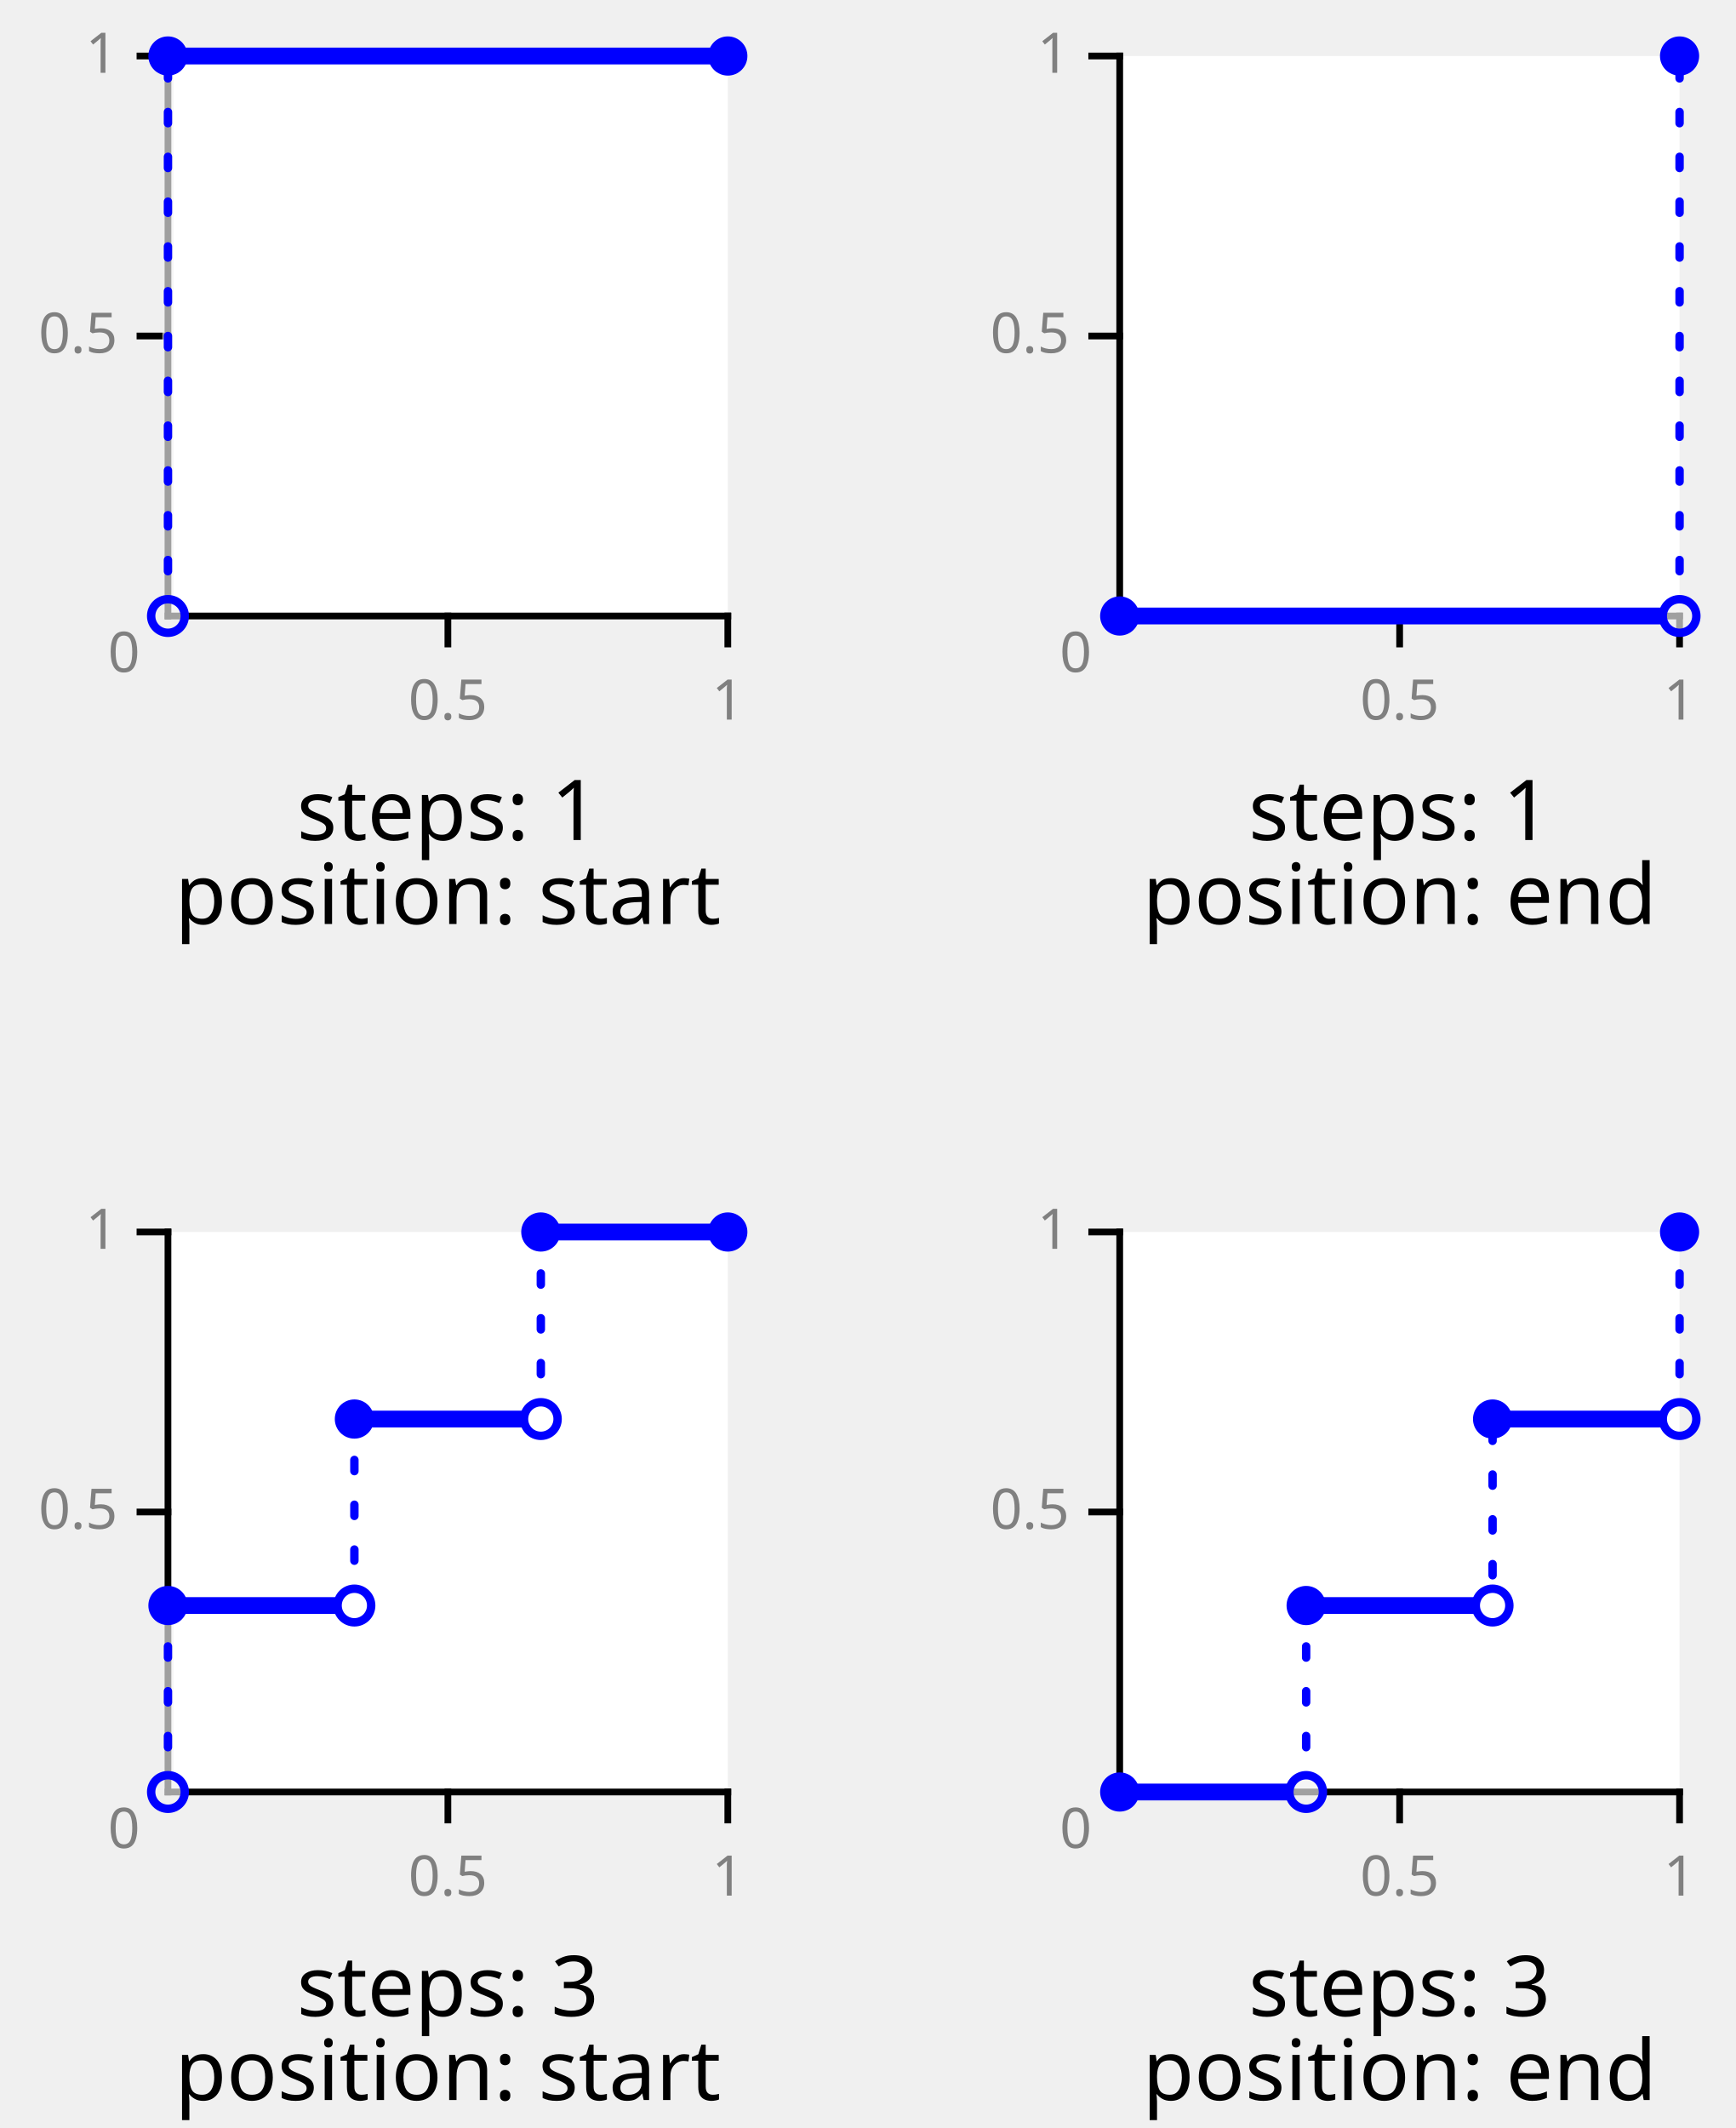
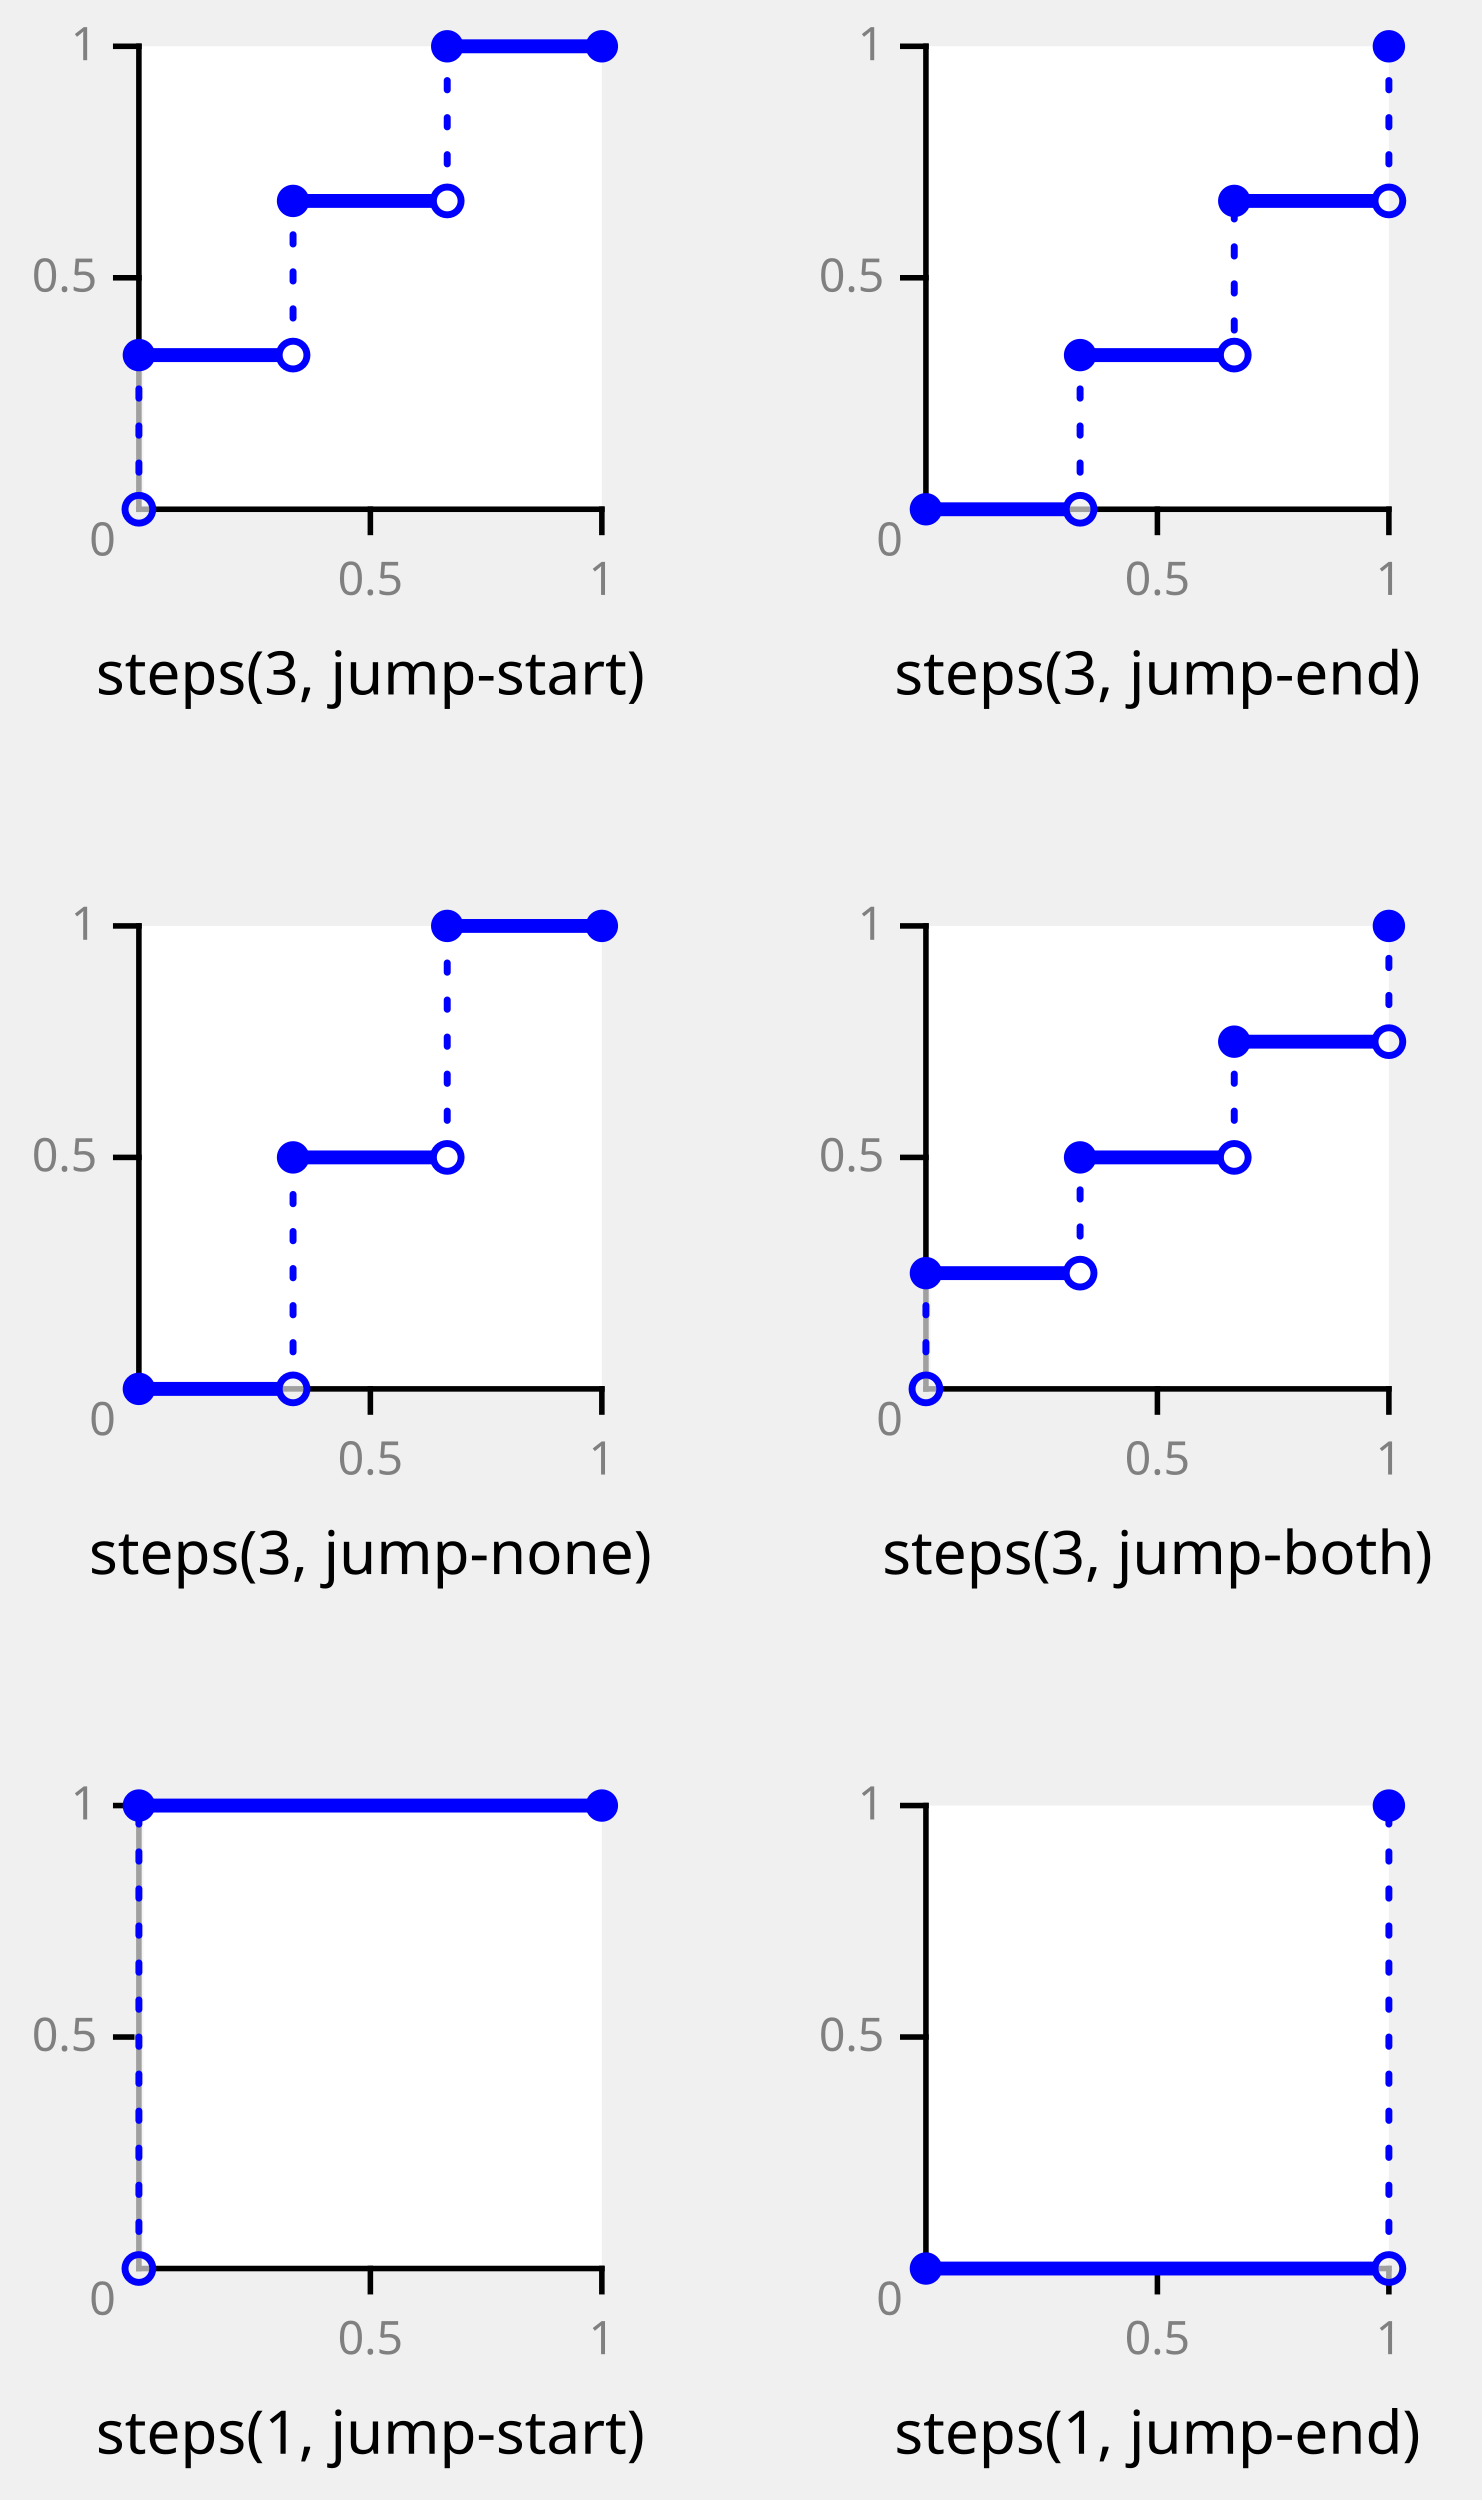
- <svg xmlns="http://www.w3.org/2000/svg" xmlns:xlink="http://www.w3.org/1999/xlink" width="100%" height="100%" viewBox="0 0 310 380">
+ <svg xmlns="http://www.w3.org/2000/svg" xmlns:xlink="http://www.w3.org/1999/xlink" width="100%" height="100%" viewBox="0 0 320 540">
  <defs>
    <style type="text/css">
    svg {
      font-size: 15px;
      font-family: sans-serif;
    }

    /*
     * Line work
     */
    .axis, .tickMark {
      stroke: black;
      stroke-width: 1.2;
      fill: none;
      stroke-linecap: square;
    }
    .curve {
      fill: none;
      stroke: blue;
      stroke-width: 3;
      stroke-linecap: round;
    }
    .dotted {
      fill: none;
      stroke: blue;
      stroke-width: 1.5;
      stroke-linecap: round;
      stroke-dasharray: 2 6;
    }
    .filledEndPoint {
      fill: blue;
      stroke: none;
    }
    .openEndPoint {
      fill: none;
      stroke: blue;
      stroke-width: 1.5;
    }

    /*
     * Background
     */
    .graphBackground {
      stroke: none;
      fill: white;
    }

    /*
     * Masking
     */
    .lineKnockout {
      fill: none;
      stroke: #555;
      stroke-width: 2;
    }
    .circleKnockout {
      fill: #555;
      stroke: none;
    }

    /*
     * Text labels
     */
    .axisValue {
      fill: grey;
    }
    .axisValue.vert {
      text-anchor: end;
    }
    .axisValue.horz {
      text-anchor: middle;
    }
    .pointLabel {
      fill: black;
      font-size: 11px;
    }
    .paramLabel {
-       font-size: 15px;
+       font-size: 13px;
      text-anchor: middle;
    }
    </style>
    <g id="graph" style="font-size: 10px">
      <rect y="-100" width="100" height="100" class="graphBackground" />
      <line y2="-100" class="axis" />
      <line y1="-50" x2="-5" y2="-50" class="tickMark" />
      <line y1="-100" x2="-5" y2="-100" class="tickMark" />
      <text x="-9" y="-50" dy="0.3em" class="axisValue vert">0.5</text>
      <text x="-9" y="-100" dy="0.3em" class="axisValue vert">1</text>
      <line x2="100" class="axis" />
      <line x1="50" x2="50" y2="5" class="tickMark" />
      <line x1="100" x2="100" y2="5" class="tickMark" />
      <text x="50" y="7.5" dy="1.1em" class="axisValue horz">0.5</text>
      <text x="100" y="7.5" dy="1.1em" class="axisValue horz">1</text>
      <text x="-0.5em" y="1em" class="axisValue" text-anchor="end">0</text>
    </g>
  </defs>
  <g transform="translate(30 10)">
    <g transform="translate(0 100)">
      <g>
        <defs>
-           <mask id="step1StartGridMask" maskUnits="userSpaceOnUse" x="-30" y="-110" width="135" height="135">
-             <rect x="-30" y="-110" width="100%" height="100%" fill="white" />
-             <path d="M0 0v-100" class="lineKnockout" />
-             <circle r="3" class="circleKnockout" />
-           </mask>
-           <mask id="step1StartLineMask">
-             <rect x="-5" y="-105" width="110" height="110" fill="white" />
-             <circle r="3" fill="black" />
-           </mask>
-         </defs>
-         <use xlink:href="#graph" mask="url(#step1StartGridMask)" />
-         <g mask="url(#step1StartLineMask)">
-           <path d="M0-100h100" class="curve" />
-           <path d="M0 0v-100" class="dotted" />
-         </g>
-         <circle r="3" class="openEndPoint" />
-         <circle cy="-100" r="3.5" class="filledEndPoint" />
-         <circle cx="100" cy="-100" r="3.5" class="filledEndPoint" />
-         <text x="50" y="40" class="paramLabel">steps: 1<tspan x="50" dy="1em">position: start</tspan>
-         </text>
-       </g>
-       <g transform="translate(170 0)">
-         <defs>
-           <mask id="step1EndGridMask" maskUnits="userSpaceOnUse" x="-30" y="-110" width="135" height="135">
-             <rect x="-30" y="-110" width="100%" height="100%" fill="white" />
-             <circle cx="100" r="3" class="circleKnockout" />
-           </mask>
-           <mask id="step1EndLineMask">
-             <rect x="-5" y="-105" width="110" height="110" fill="white" />
-             <circle cx="100" r="3" fill="black" />
-           </mask>
-         </defs>
-         <use xlink:href="#graph" mask="url(#step1EndGridMask)" />
-         <g mask="url(#step1EndLineMask)">
-           <path d="M0 0h100" class="curve" />
-           <path d="M100 0v-100" class="dotted" />
-         </g>
-         <circle r="3.5" class="filledEndPoint" />
-         <circle cx="100" r="3" class="openEndPoint" />
-         <circle cx="100" cy="-100" r="3.5" class="filledEndPoint" />
-         <text x="50" y="40" class="paramLabel">steps: 1<tspan x="50" dy="1em">position: end</tspan>
-         </text>
-       </g>
-     </g>
-     <g transform="translate(0 310)">
-       <g>
-         <defs>
          <mask id="step3StartGridMask" maskUnits="userSpaceOnUse" x="-30" y="-110" width="135" height="135">
            <rect x="-30" y="-110" width="100%" height="100%" fill="white" />
            <path d="M0 0v-33.3" class="lineKnockout" />
            <circle r="3" class="circleKnockout" />
          </mask>
          <mask id="step3StartLineMask">
            <rect x="-5" y="-105" width="110" height="110" fill="white" />
            <circle r="3" fill="black" />
            <circle cx="33.3" cy="-33.3" r="3" fill="black" />
            <circle cx="66.6" cy="-66.6" r="3" fill="black" />
          </mask>
        </defs>
        <use xlink:href="#graph" mask="url(#step3StartGridMask)" />
        <g mask="url(#step3StartLineMask)">
          <path d="M0-33.3h33.3m0-33.3h33.3m0-33.4h33.4" class="curve" />
          <path d="M0 0v-33.3m33.3 0v-33.3m33.3 0v-33.4" class="dotted" />
        </g>
        <circle r="3" class="openEndPoint" />
        <circle cy="-33.3" r="3.5" class="filledEndPoint" />
        <circle cx="33.3" cy="-33.3" r="3" class="openEndPoint" />
        <circle cx="33.3" cy="-66.6" r="3.5" class="filledEndPoint" />
        <circle cx="66.6" cy="-66.6" r="3" class="openEndPoint" />
        <circle cx="66.6" cy="-100" r="3.5" class="filledEndPoint" />
        <circle cx="100" cy="-100" r="3.5" class="filledEndPoint" />
-         <text x="50" y="40" class="paramLabel">steps: 3<tspan x="50" dy="1em">position: start</tspan>
-         </text>
+         <text x="50" y="40" class="paramLabel">steps(3, jump-start)</text>
      </g>
      <g transform="translate(170 0)">
        <defs>
          <mask id="step3EndGridMask" maskUnits="userSpaceOnUse" x="-30" y="-110" width="135" height="135">
            <rect x="-30" y="-110" width="100%" height="100%" fill="white" />
            <circle cx="33.3" r="3" class="circleKnockout" />
          </mask>
          <mask id="step3EndLineMask">
            <rect x="-5" y="-105" width="110" height="110" fill="white" />
            <circle cx="33.3" r="3" fill="black" />
            <circle cx="66.6" cy="-33.3" r="3" fill="black" />
            <circle cx="100" cy="-66.6" r="3" fill="black" />
          </mask>
        </defs>
        <use xlink:href="#graph" mask="url(#step3EndGridMask)" />
        <g mask="url(#step3EndLineMask)">
          <path d="M0 0h33.3m0-33.3h33.3m0-33.3h33.4" class="curve" />
          <path d="M33.3 0v-33.3h33.3 0v-33.3m33.4 0v-33.4" class="dotted" />
        </g>
        <circle r="3.5" class="filledEndPoint" />
        <circle cx="33.3" r="3" class="openEndPoint" />
        <circle cx="33.3" cy="-33.3" r="3.5" class="filledEndPoint" />
        <circle cx="66.6" cy="-33.3" r="3" class="openEndPoint" />
        <circle cx="66.6" cy="-66.6" r="3.5" class="filledEndPoint" />
        <circle cx="100" cy="-66.6" r="3" class="openEndPoint" />
        <circle cx="100" cy="-100" r="3.5" class="filledEndPoint" />
-         <text x="50" y="40" class="paramLabel">steps: 3<tspan x="50" dy="1em">position: end</tspan>
-         </text>
+         <text x="50" y="40" class="paramLabel">steps(3, jump-end)</text>
+       </g>
+     </g>
+     <g transform="translate(0 290)">
+       <g>
+         <defs>
+           <mask id="step3NoneGridMask" maskUnits="userSpaceOnUse" x="-30" y="-110" width="135" height="135">
+             <rect x="-30" y="-110" width="100%" height="100%" fill="white" />
+             <circle cx="33.3" r="3" class="circleKnockout" />
+           </mask>
+           <mask id="step3NoneLineMask">
+             <rect x="-5" y="-105" width="110" height="110" fill="white" />
+             <circle cx="33.3" r="3" fill="black" />
+             <circle cx="66.6" cy="-50" r="3" fill="black" />
+           </mask>
+         </defs>
+         <use xlink:href="#graph" mask="url(#step3NoneGridMask)" />
+         <g mask="url(#step3NoneLineMask)">
+           <path d="M0 0h33.3m0-50h33.3m0-50h33.4" class="curve" />
+           <path d="M33.3 0v-50m33.3 0v-50" class="dotted" />
+         </g>
+         <circle r="3.5" class="filledEndPoint" />
+         <circle cx="33.3" r="3" class="openEndPoint" />
+         <circle cx="33.3" cy="-50" r="3.5" class="filledEndPoint" />
+         <circle cx="66.6" cy="-50" r="3" class="openEndPoint" />
+         <circle cx="66.6" cy="-100" r="3.5" class="filledEndPoint" />
+         <circle cx="100" cy="-100" r="3.5" class="filledEndPoint" />
+         <text x="50" y="40" class="paramLabel">steps(3, jump-none)</text>
+       </g>
+       <g transform="translate(170 0)">
+         <defs>
+           <mask id="step3BothGridMask" maskUnits="userSpaceOnUse" x="-30" y="-110" width="135" height="135">
+             <rect x="-30" y="-110" width="100%" height="100%" fill="white" />
+             <path d="M0 0v-25" class="lineKnockout" />
+             <circle r="3" class="circleKnockout" />
+           </mask>
+           <mask id="step3BothLineMask">
+             <rect x="-5" y="-105" width="110" height="110" fill="white" />
+             <circle r="3" fill="black" />
+             <circle cx="33.3" cy="-25" r="3" fill="black" />
+             <circle cx="66.6" cy="-50" r="3" fill="black" />
+             <circle cx="100" cy="-75" r="3" fill="black" />
+           </mask>
+         </defs>
+         <use xlink:href="#graph" mask="url(#step3BothGridMask)" />
+         <g mask="url(#step3BothLineMask)">
+           <path d="M0-25h33.3m0-25h33.3m0-25h33.3" class="curve" />
+           <path d="M0 0v-25m33.3 0v-25m33.3 0v-25m33.4 0v-25" class="dotted" />
+         </g>
+         <circle r="3" class="openEndPoint" />
+         <circle cy="-25" r="3.5" class="filledEndPoint" />
+         <circle cx="33.3" cy="-25" r="3" class="openEndPoint" />
+         <circle cx="33.3" cy="-50" r="3.5" class="filledEndPoint" />
+         <circle cx="66.6" cy="-50" r="3" class="openEndPoint" />
+         <circle cx="66.6" cy="-75" r="3.5" class="filledEndPoint" />
+         <circle cx="100" cy="-75" r="3" class="openEndPoint" />
+         <circle cx="100" cy="-100" r="3.5" class="filledEndPoint" />
+         <text x="50" y="40" class="paramLabel">steps(3, jump-both)</text>
+       </g>
+     </g>
+     <g transform="translate(0 480)">
+       <g>
+         <defs>
+           <mask id="step1StartGridMask" maskUnits="userSpaceOnUse" x="-30" y="-110" width="135" height="135">
+             <rect x="-30" y="-110" width="100%" height="100%" fill="white" />
+             <path d="M0 0v-100" class="lineKnockout" />
+             <circle r="3" class="circleKnockout" />
+           </mask>
+           <mask id="step1StartLineMask">
+             <rect x="-5" y="-105" width="110" height="110" fill="white" />
+             <circle r="3" fill="black" />
+           </mask>
+         </defs>
+         <use xlink:href="#graph" mask="url(#step1StartGridMask)" />
+         <g mask="url(#step1StartLineMask)">
+           <path d="M0-100h100" class="curve" />
+           <path d="M0 0v-100" class="dotted" />
+         </g>
+         <circle r="3" class="openEndPoint" />
+         <circle cy="-100" r="3.5" class="filledEndPoint" />
+         <circle cx="100" cy="-100" r="3.5" class="filledEndPoint" />
+         <text x="50" y="40" class="paramLabel">steps(1, jump-start)</text>
+       </g>
+       <g transform="translate(170 0)">
+         <defs>
+           <mask id="step1EndGridMask" maskUnits="userSpaceOnUse" x="-30" y="-110" width="135" height="135">
+             <rect x="-30" y="-110" width="100%" height="100%" fill="white" />
+             <circle cx="100" r="3" class="circleKnockout" />
+           </mask>
+           <mask id="step1EndLineMask">
+             <rect x="-5" y="-105" width="110" height="110" fill="white" />
+             <circle cx="100" r="3" fill="black" />
+           </mask>
+         </defs>
+         <use xlink:href="#graph" mask="url(#step1EndGridMask)" />
+         <g mask="url(#step1EndLineMask)">
+           <path d="M0 0h100" class="curve" />
+           <path d="M100 0v-100" class="dotted" />
+         </g>
+         <circle r="3.5" class="filledEndPoint" />
+         <circle cx="100" r="3" class="openEndPoint" />
+         <circle cx="100" cy="-100" r="3.5" class="filledEndPoint" />
+         <text x="50" y="40" class="paramLabel">steps(1, jump-end)</text>
      </g>
    </g>
  </g>
</svg>
